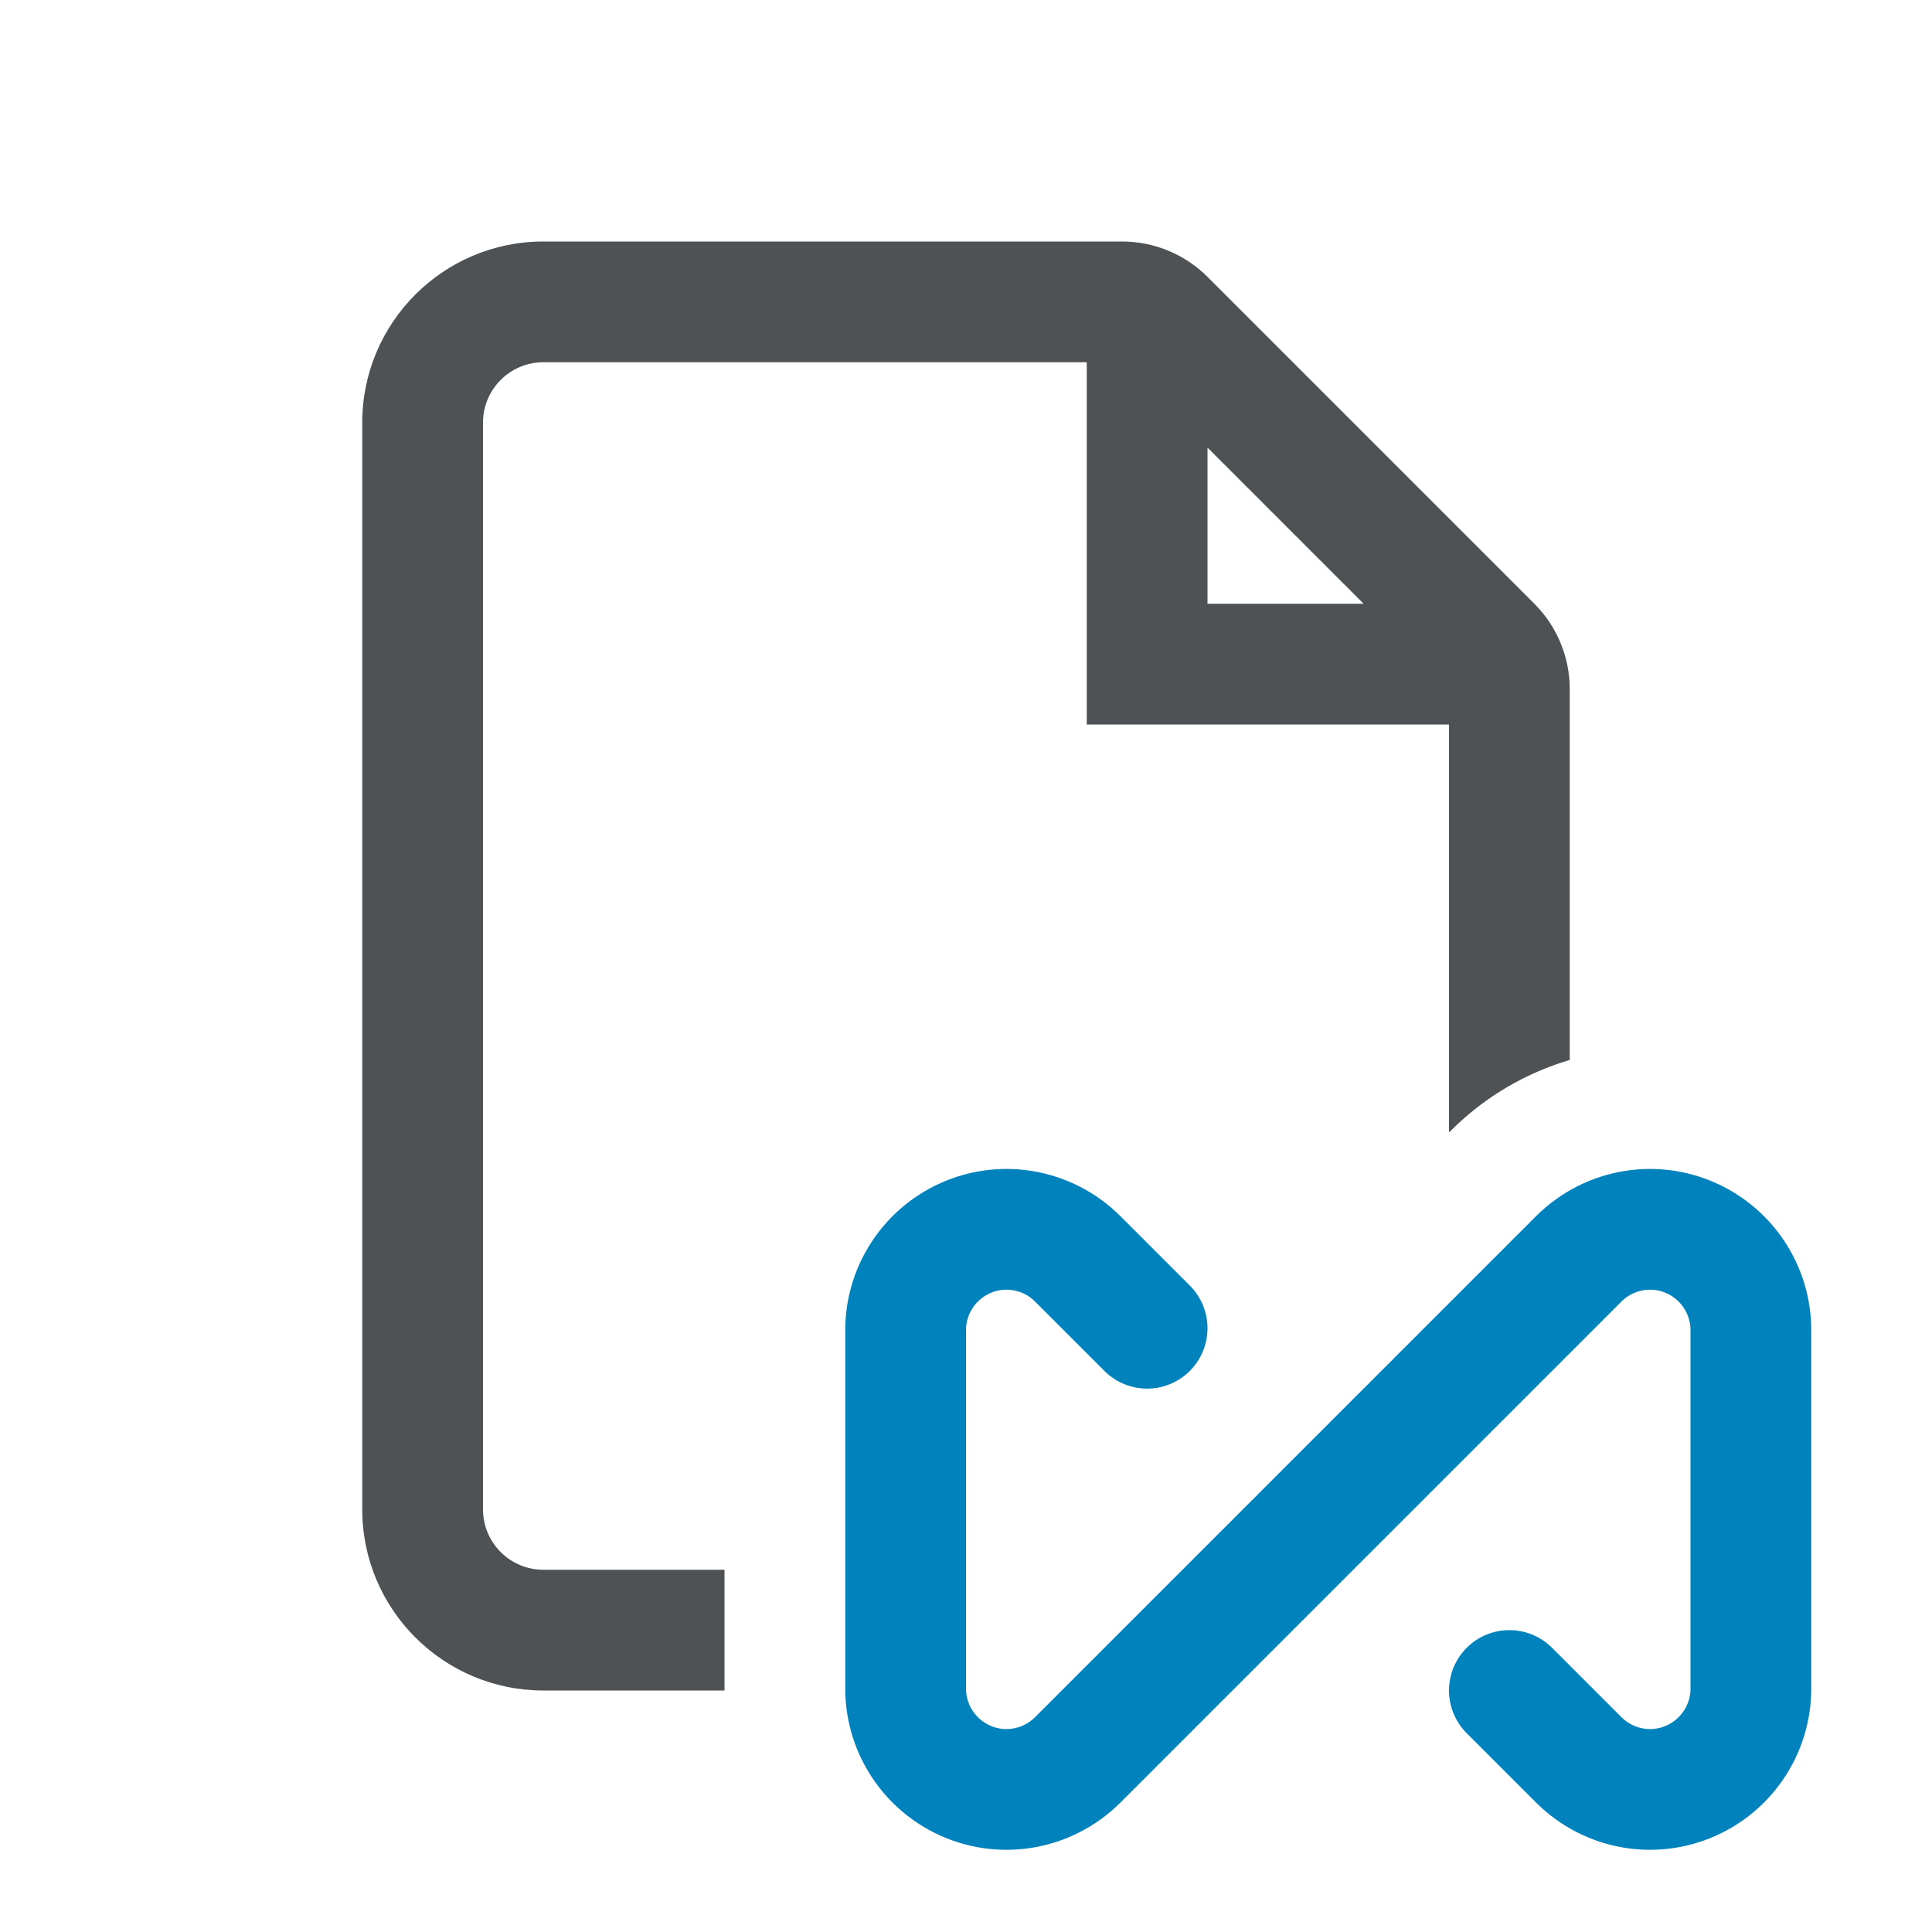
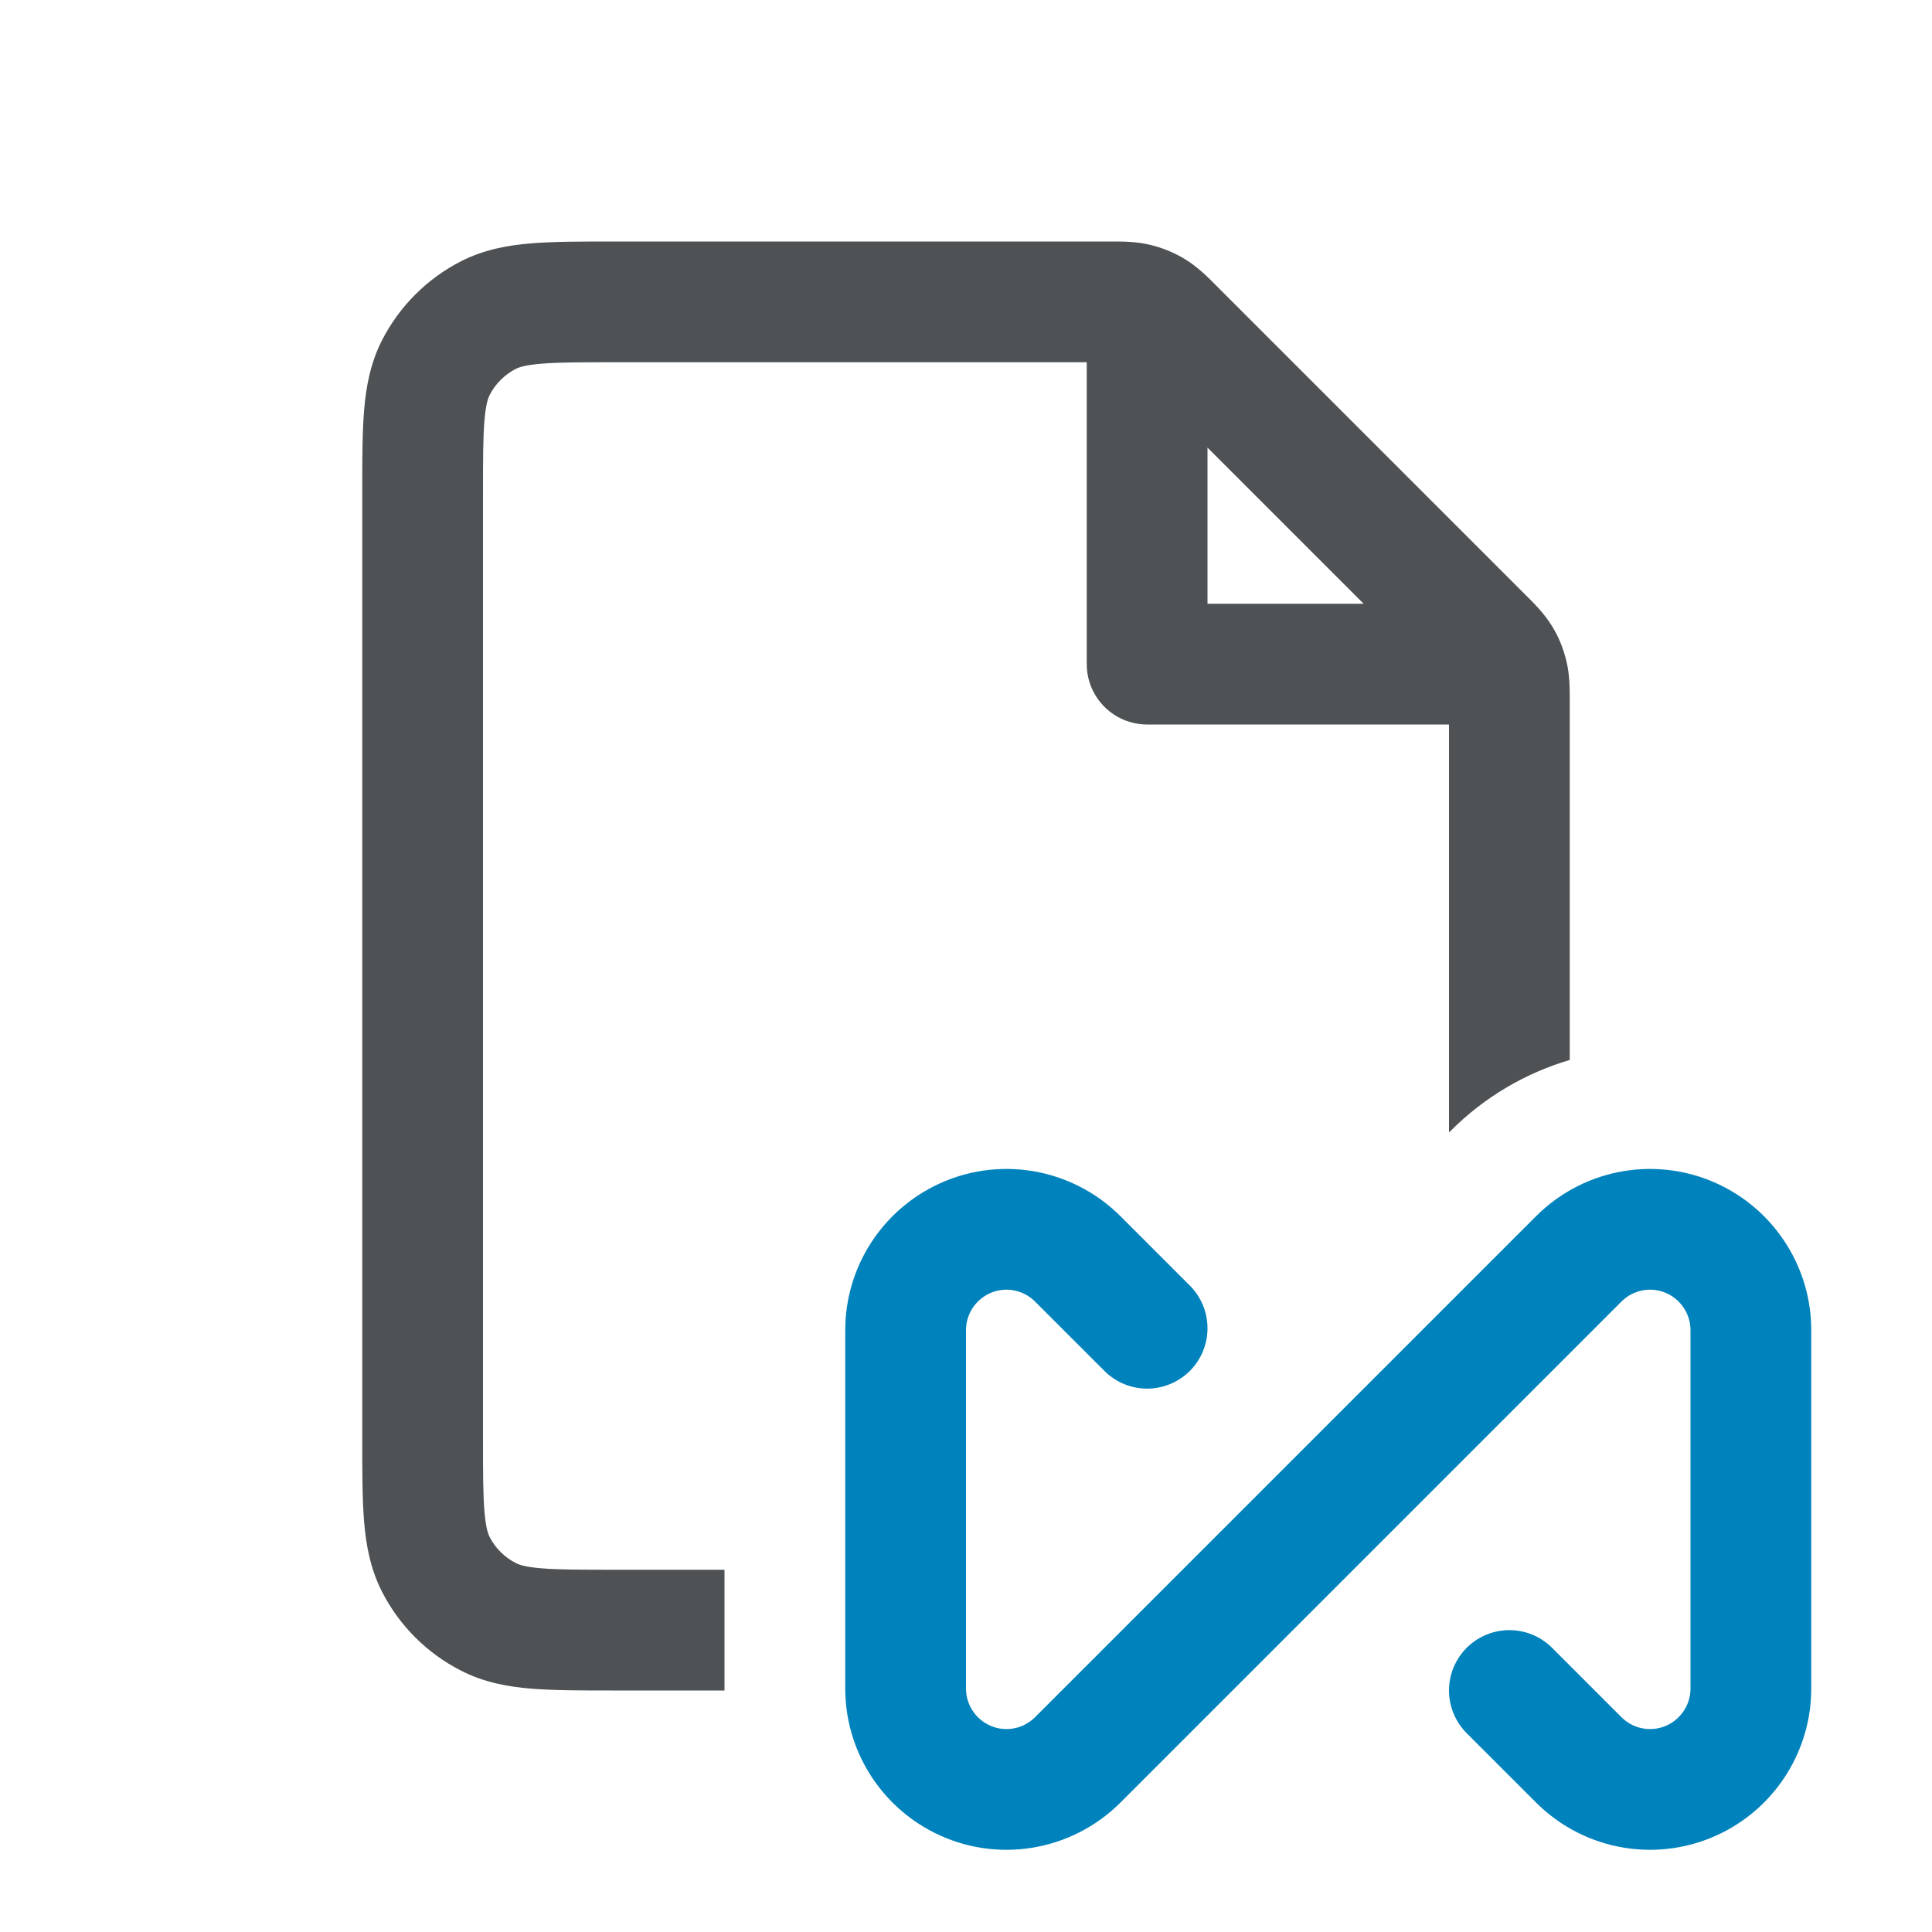
<svg xmlns="http://www.w3.org/2000/svg" width="16" height="16" viewBox="0 0 16 16" fill="none">
-   <path fill-rule="evenodd" clip-rule="evenodd" d="M4.5 2C3.672 2 3 2.672 3 3.5V12.5C3 13.328 3.672 14 4.5 14H6C6 13.995 6 13.989 6 13.984V13H4.5C4.224 13 4 12.776 4 12.5V3.5C4 3.224 4.224 3 4.5 3H9V5.5V6H9.5H12V9.378L12.014 9.365C12.295 9.083 12.636 8.886 13 8.778V5.707C13 5.442 12.895 5.188 12.707 5L10 2.293C9.812 2.105 9.558 2 9.293 2H4.5ZM10 5V3.707L11.293 5H10Z" fill="#4E5254" />
+   <path fill-rule="evenodd" clip-rule="evenodd" d="M10 5V3.707L11.293 5H10ZM9.526 2.028C9.409 1.999 9.289 2 9.194 2L9.169 2H5.1H5.081C4.817 2 4.59 2 4.402 2.015C4.205 2.031 4.008 2.067 3.819 2.163C3.537 2.307 3.307 2.537 3.163 2.819C3.067 3.008 3.031 3.205 3.015 3.402C3 3.59 3 3.817 3 4.081V4.1V11.9V11.919C3 12.183 3 12.41 3.015 12.598C3.031 12.795 3.067 12.992 3.163 13.181C3.307 13.463 3.537 13.693 3.819 13.836C4.008 13.933 4.205 13.969 4.402 13.985C4.59 14 4.817 14 5.081 14H5.1H6C6 13.995 6 13.989 6 13.984V13H5.1C4.812 13 4.626 13 4.484 12.988C4.348 12.977 4.298 12.958 4.273 12.945C4.179 12.898 4.102 12.821 4.054 12.727C4.042 12.702 4.023 12.652 4.012 12.516C4 12.374 4 12.188 4 11.9V4.1C4 3.812 4 3.626 4.012 3.484C4.023 3.348 4.042 3.298 4.054 3.273C4.102 3.179 4.179 3.102 4.273 3.054C4.298 3.042 4.348 3.023 4.484 3.012C4.626 3 4.812 3 5.1 3H9V5.5C9 5.776 9.224 6 9.5 6H12V9.378L12.014 9.365C12.295 9.083 12.636 8.886 13 8.778V5.831L13 5.806C13 5.711 13.001 5.591 12.972 5.474C12.948 5.372 12.908 5.274 12.853 5.185C12.789 5.081 12.705 4.997 12.637 4.93L12.637 4.93L12.619 4.912L10.088 2.381L10.07 2.363C10.003 2.295 9.919 2.211 9.815 2.147C9.726 2.093 9.628 2.052 9.526 2.028Z" fill="#4E5254" />
  <path d="M9.5 11L8.926 10.426C8.671 10.171 8.283 10.108 7.962 10.269V10.269C7.679 10.411 7.5 10.7 7.5 11.016V13.984C7.5 14.3 7.679 14.589 7.962 14.731V14.731C8.283 14.892 8.671 14.829 8.926 14.574L13.074 10.426C13.329 10.171 13.717 10.108 14.038 10.269V10.269C14.321 10.411 14.5 10.7 14.5 11.016V13.984C14.5 14.3 14.321 14.589 14.038 14.731V14.731C13.717 14.892 13.329 14.829 13.074 14.574L12.5 14" stroke="#0082BC" stroke-linecap="round" stroke-linejoin="round" />
</svg>
